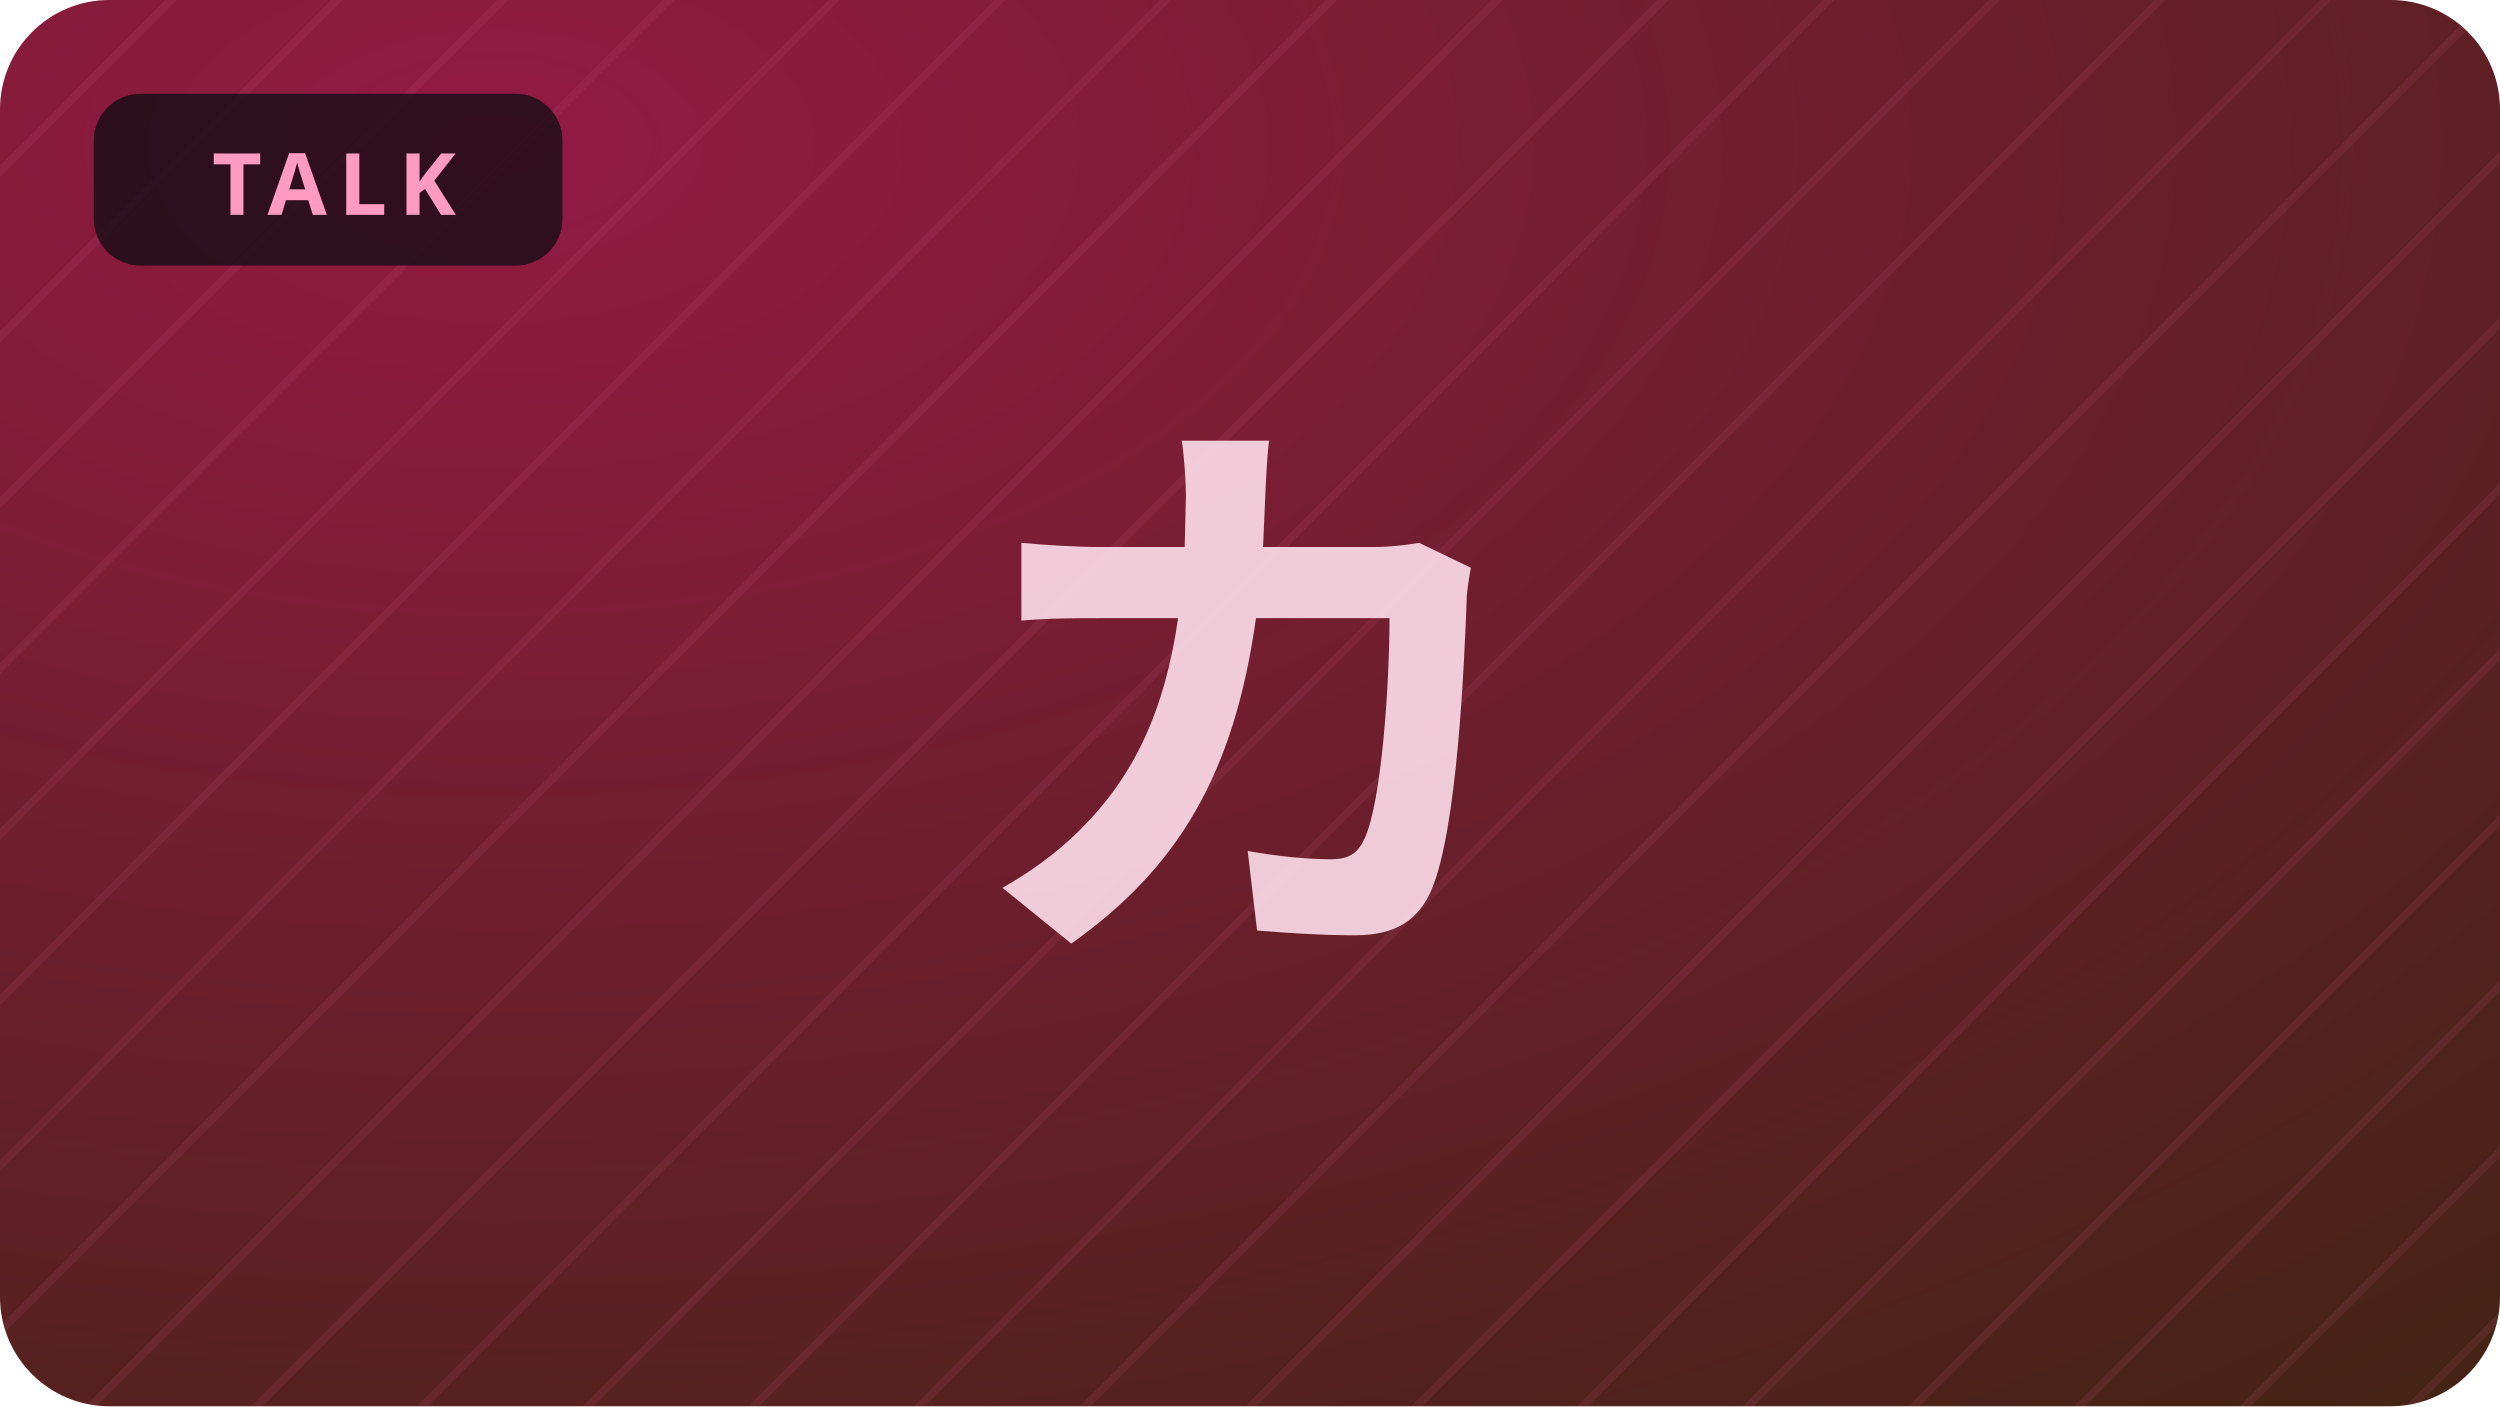
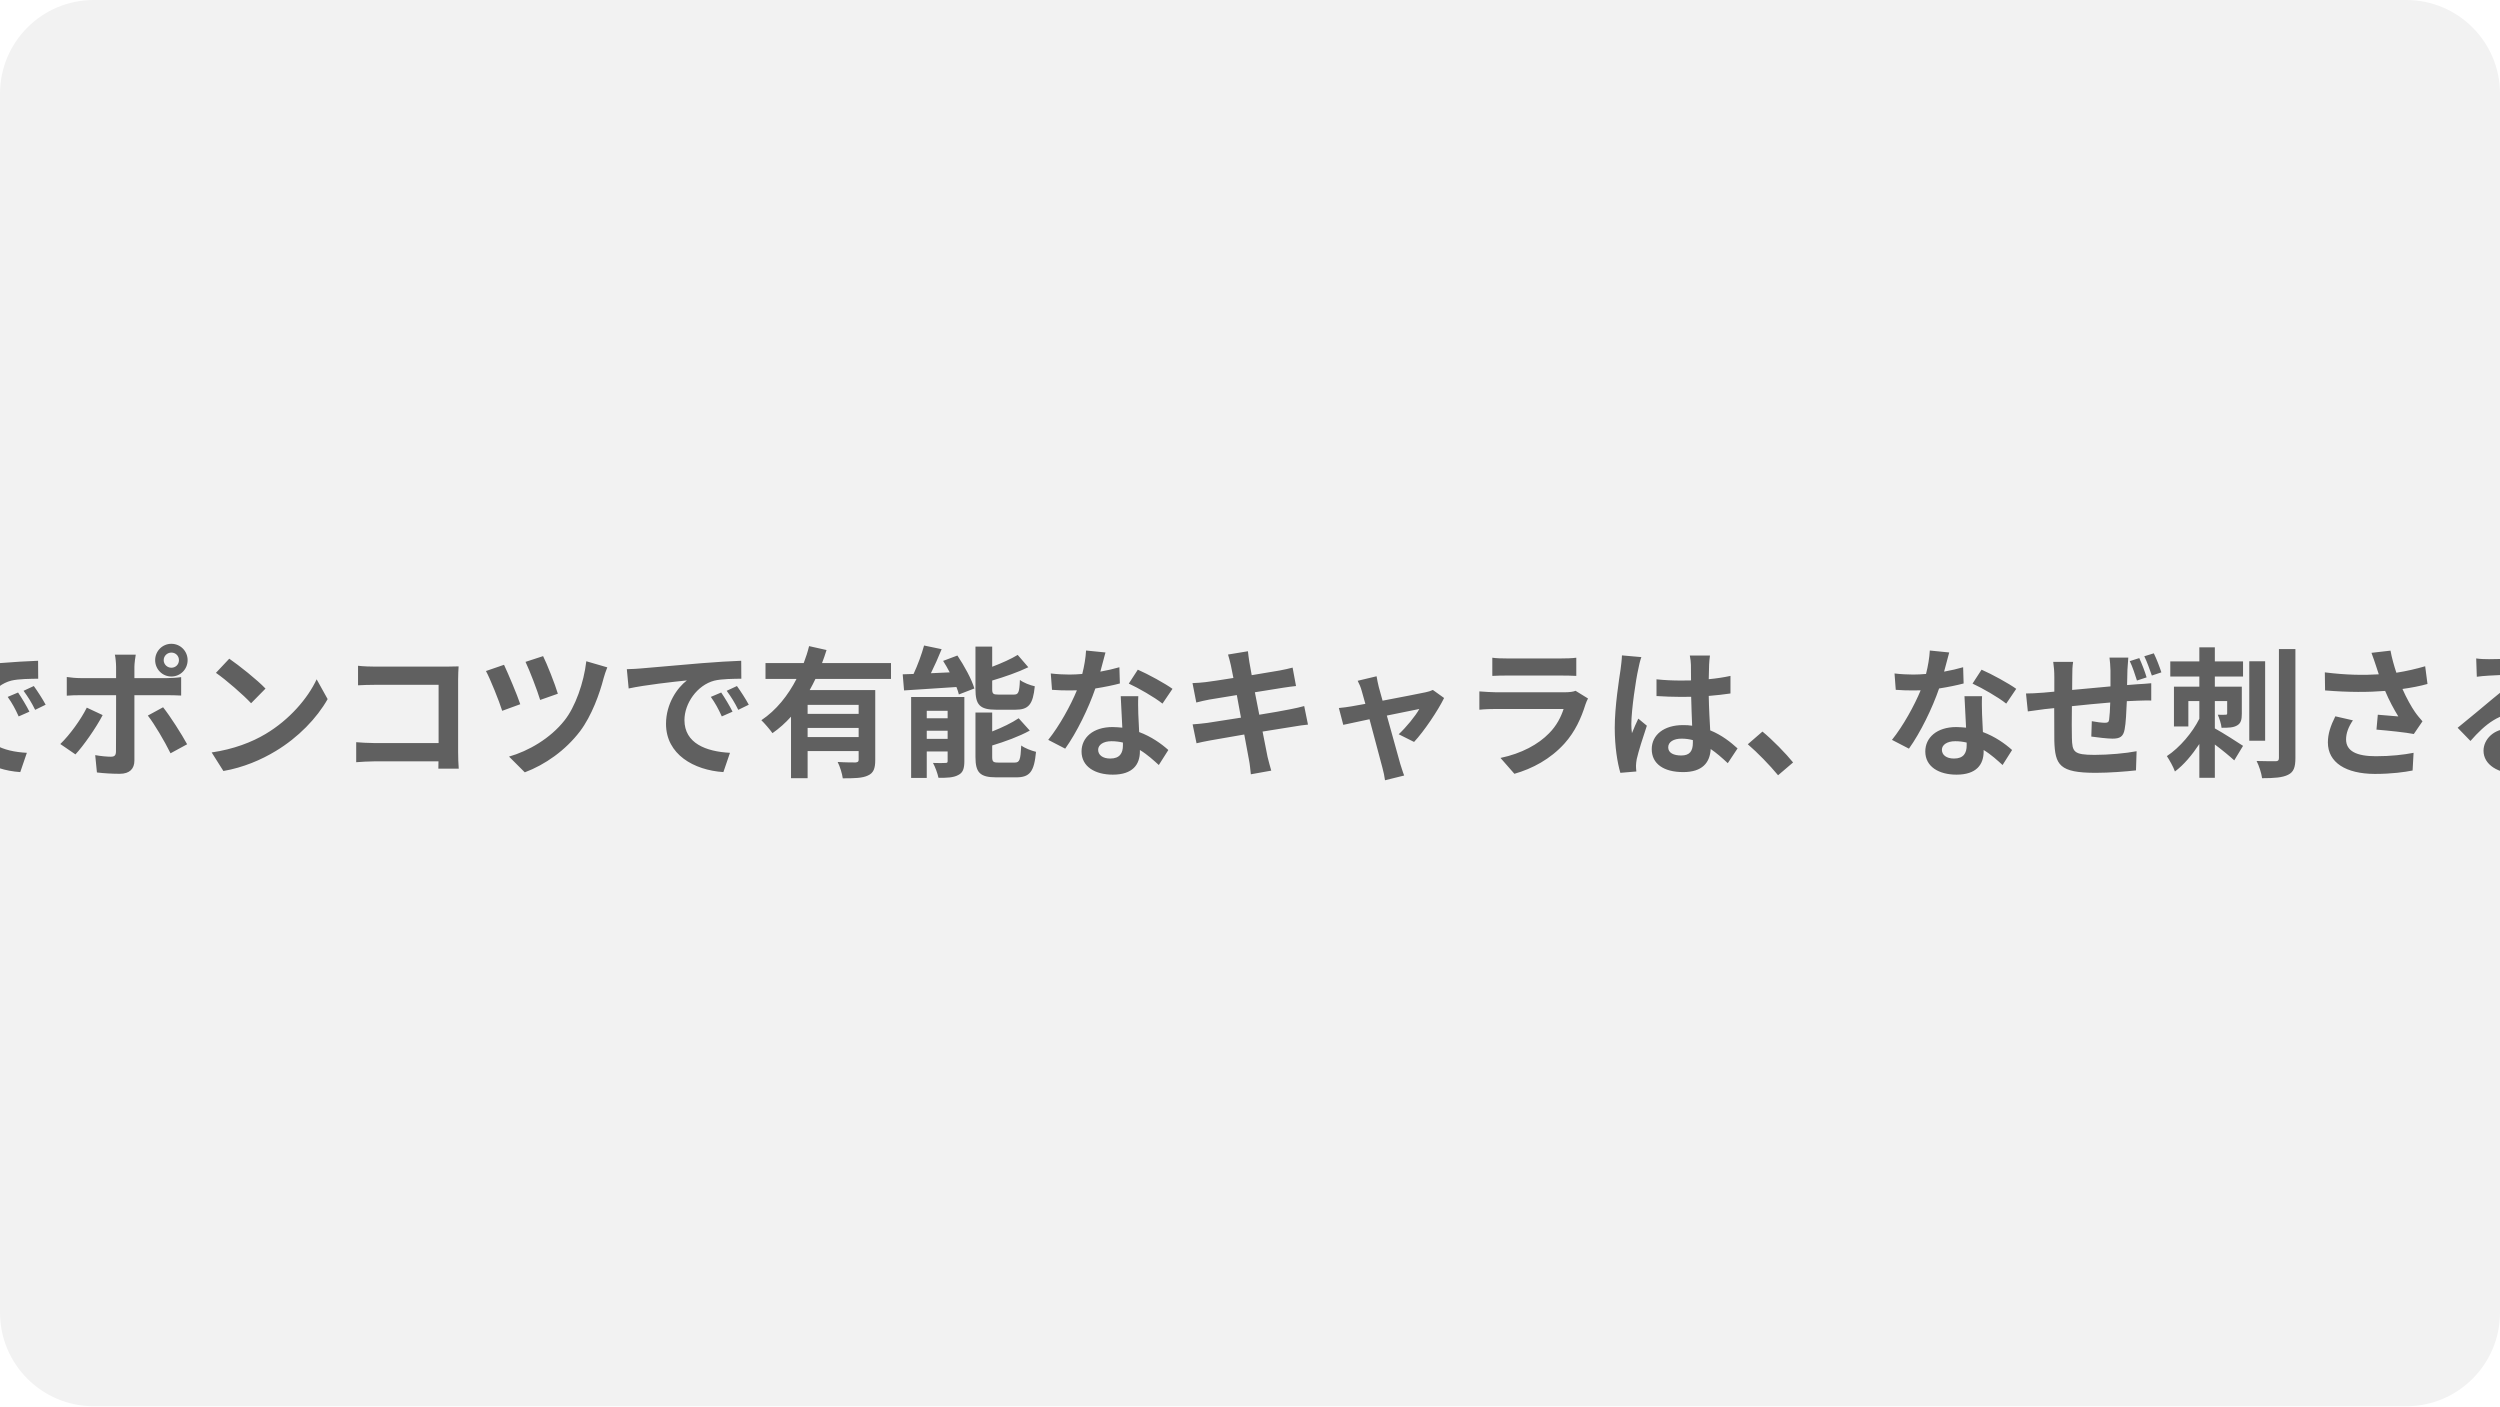
<svg xmlns="http://www.w3.org/2000/svg" width="320" height="180" viewBox="0 0 320 180">
-   <defs>
-     <clipPath id="c">
-       <rect width="320" height="180" rx="14" />
-     </clipPath>
-   </defs>
-   <g clip-path="url(#c)">
-     <defs>
-       <radialGradient id="tg" cx="20%" cy="10%" r="120%">
-         <stop offset="0" stop-color="hsl(339,70%,34%)" />
-         <stop offset="1" stop-color="hsl(19,55%,17%)" />
-       </radialGradient>
-       <pattern id="ts" width="15" height="15" patternUnits="userSpaceOnUse" patternTransform="rotate(45)">
-         <rect width="1" height="15" fill="hsl(339,60%,60%)" opacity=".12" />
-       </pattern>
-     </defs>
-     <rect width="320" height="180" fill="url(#tg)" />
-     <rect width="320" height="180" fill="url(#ts)" />
-     <text x="160" y="117.36" text-anchor="middle" font-family="'Hiragino Sans','Hiragino Kaku Gothic ProN','Noto Sans JP','Yu Gothic',sans-serif" font-size="76" font-weight="800" fill="hsl(339,80%,92%)" fill-opacity=".92">カ</text>
-     <rect x="12" y="12" width="60" height="22" rx="6" fill="#0a0a10" fill-opacity=".72" />
-     <text x="42.75" y="27.5" text-anchor="middle" font-family="'Space Grotesk',Verdana,sans-serif" font-size="11" font-weight="700" letter-spacing="1.5" fill="#ff9ac1">TALK</text>
-   </g>
+   <style>
+     .bg{fill:#f2f2f2} .ttl,.mute-t{fill:#606060} .mute{stroke:#606060}
+     @media (prefers-color-scheme: dark){ .bg{fill:#272727} .ttl,.mute-t{fill:#aaaaaa} .mute{stroke:#aaaaaa} }
+   </style>
+   <rect class="bg" width="320" height="180" rx="12" />
+   <text x="160" y="98" text-anchor="middle" class="ttl" font-family="-apple-system,BlinkMacSystemFont,'Hiragino Sans','Hiragino Kaku Gothic ProN','Noto Sans JP','Yu Gothic UI','Segoe UI',sans-serif" font-size="18" font-weight="800">カスでポンコツで有能なキャラは、なぜ刺さるのか</text>
</svg>
